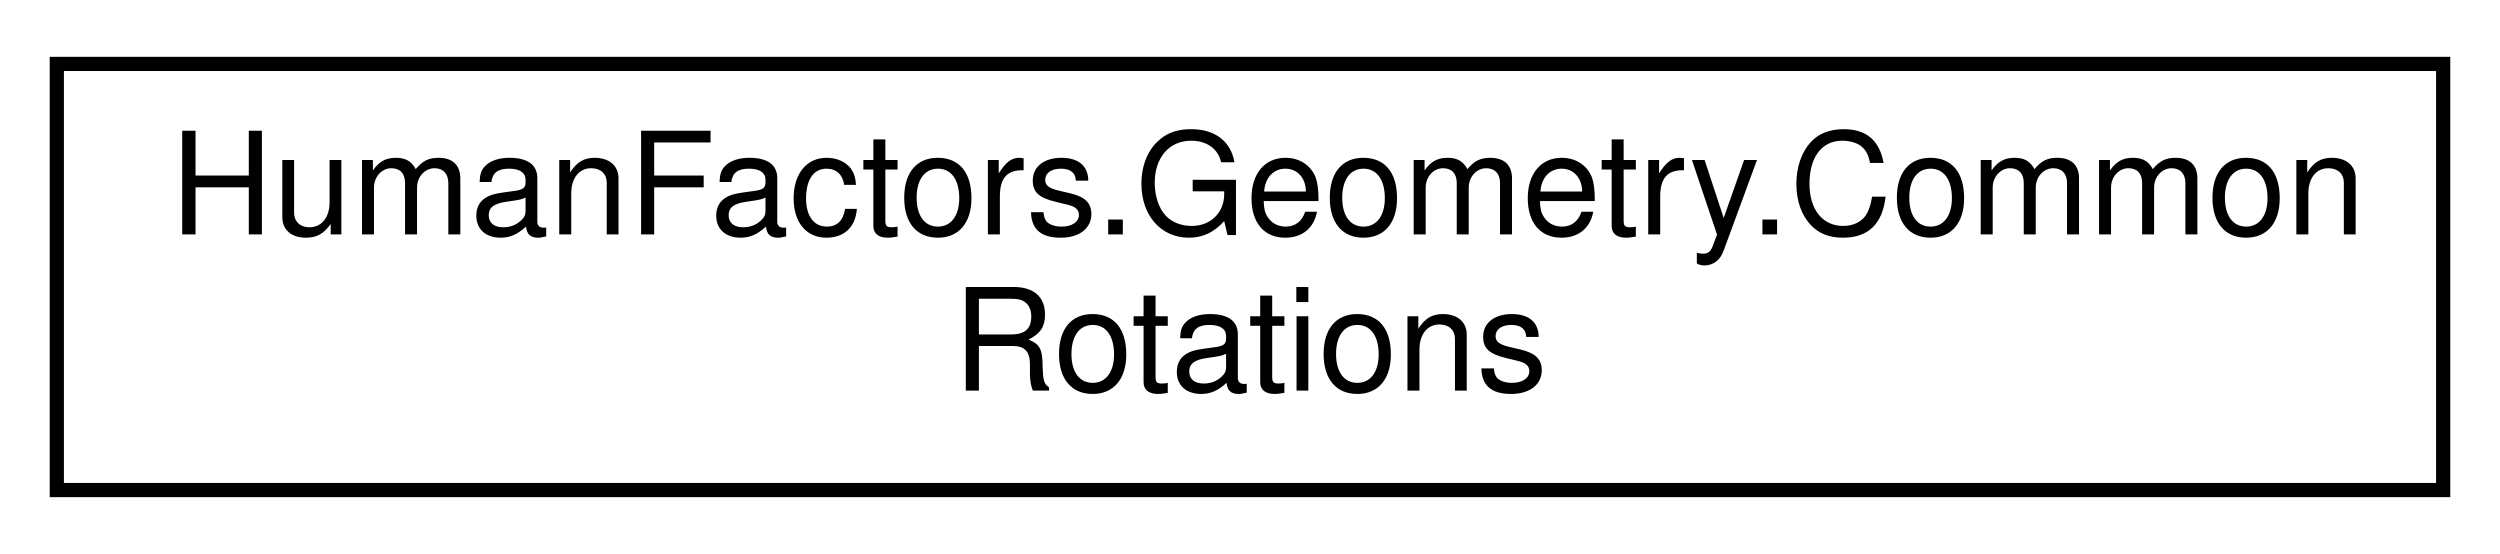
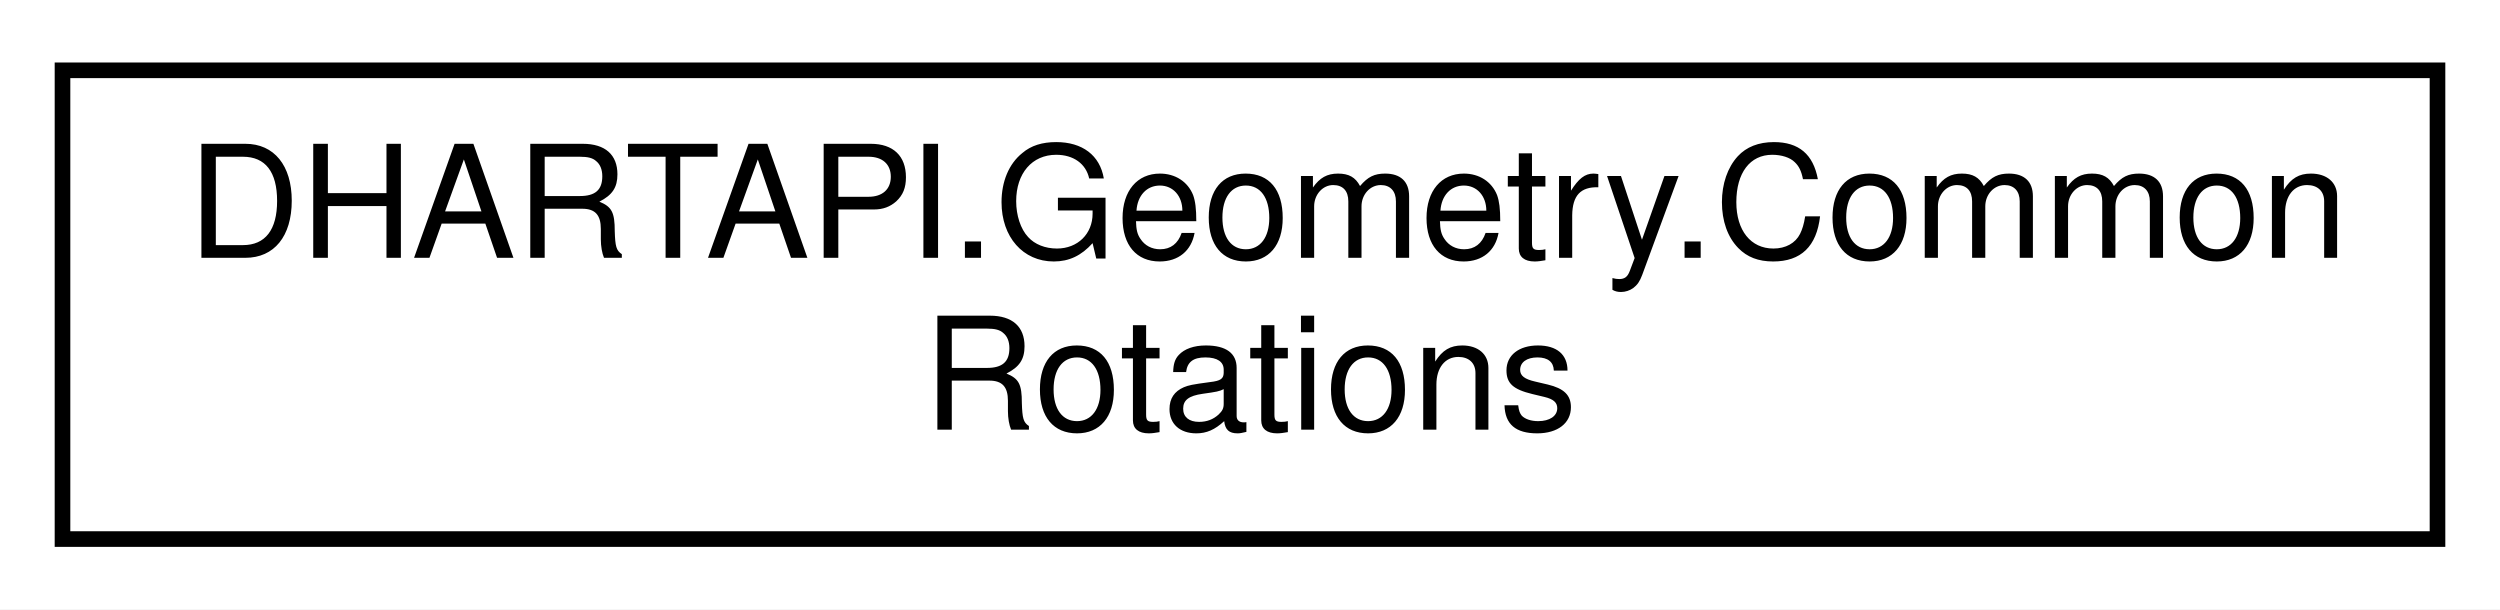
- <svg xmlns="http://www.w3.org/2000/svg" xmlns:xlink="http://www.w3.org/1999/xlink" width="176pt" height="39pt" viewBox="0.00 0.00 176.00 39.00">
+ <svg xmlns="http://www.w3.org/2000/svg" xmlns:xlink="http://www.w3.org/1999/xlink" width="160pt" height="39pt" viewBox="0.00 0.00 160.00 39.00">
  <g id="graph0" class="graph" transform="scale(1 1) rotate(0) translate(4 35)">
-     <polygon fill="white" stroke="transparent" points="-4,4 -4,-35 172,-35 172,4 -4,4" />
+     <polygon fill="white" stroke="transparent" points="-4,4 -4,-35 156,-35 156,4 -4,4" />
    <g id="node1" class="node">
      <g id="a_node1">
-         <a xlink:href="class_human_factors_1_1_geometry_1_1_common_rotations.html" target="_top" xlink:title="A collection of rotations that are frequently useful in HumanFactors.">
-           <polygon fill="white" stroke="black" points="0,-0.5 0,-30.5 168,-30.5 168,-0.5 0,-0.5" />
-           <text text-anchor="start" x="8" y="-18.5" font-family="Helvetica,sans-Serif" font-size="10.00">HumanFactors.Geometry.Common</text>
-           <text text-anchor="middle" x="84" y="-7.5" font-family="Helvetica,sans-Serif" font-size="10.00">Rotations</text>
+         <a xlink:href="class_d_h_a_r_t_a_p_i_1_1_geometry_1_1_common_rotations.html" target="_top" xlink:title="A collection of rotations that are frequently useful in DHARTAPI.">
+           <polygon fill="white" stroke="black" points="0,-0.5 0,-30.5 152,-30.5 152,-0.5 0,-0.5" />
+           <text text-anchor="start" x="8" y="-18.5" font-family="Helvetica,sans-Serif" font-size="10.00">DHARTAPI.Geometry.Common</text>
+           <text text-anchor="middle" x="76" y="-7.5" font-family="Helvetica,sans-Serif" font-size="10.00">Rotations</text>
        </a>
      </g>
    </g>
  </g>
</svg>
